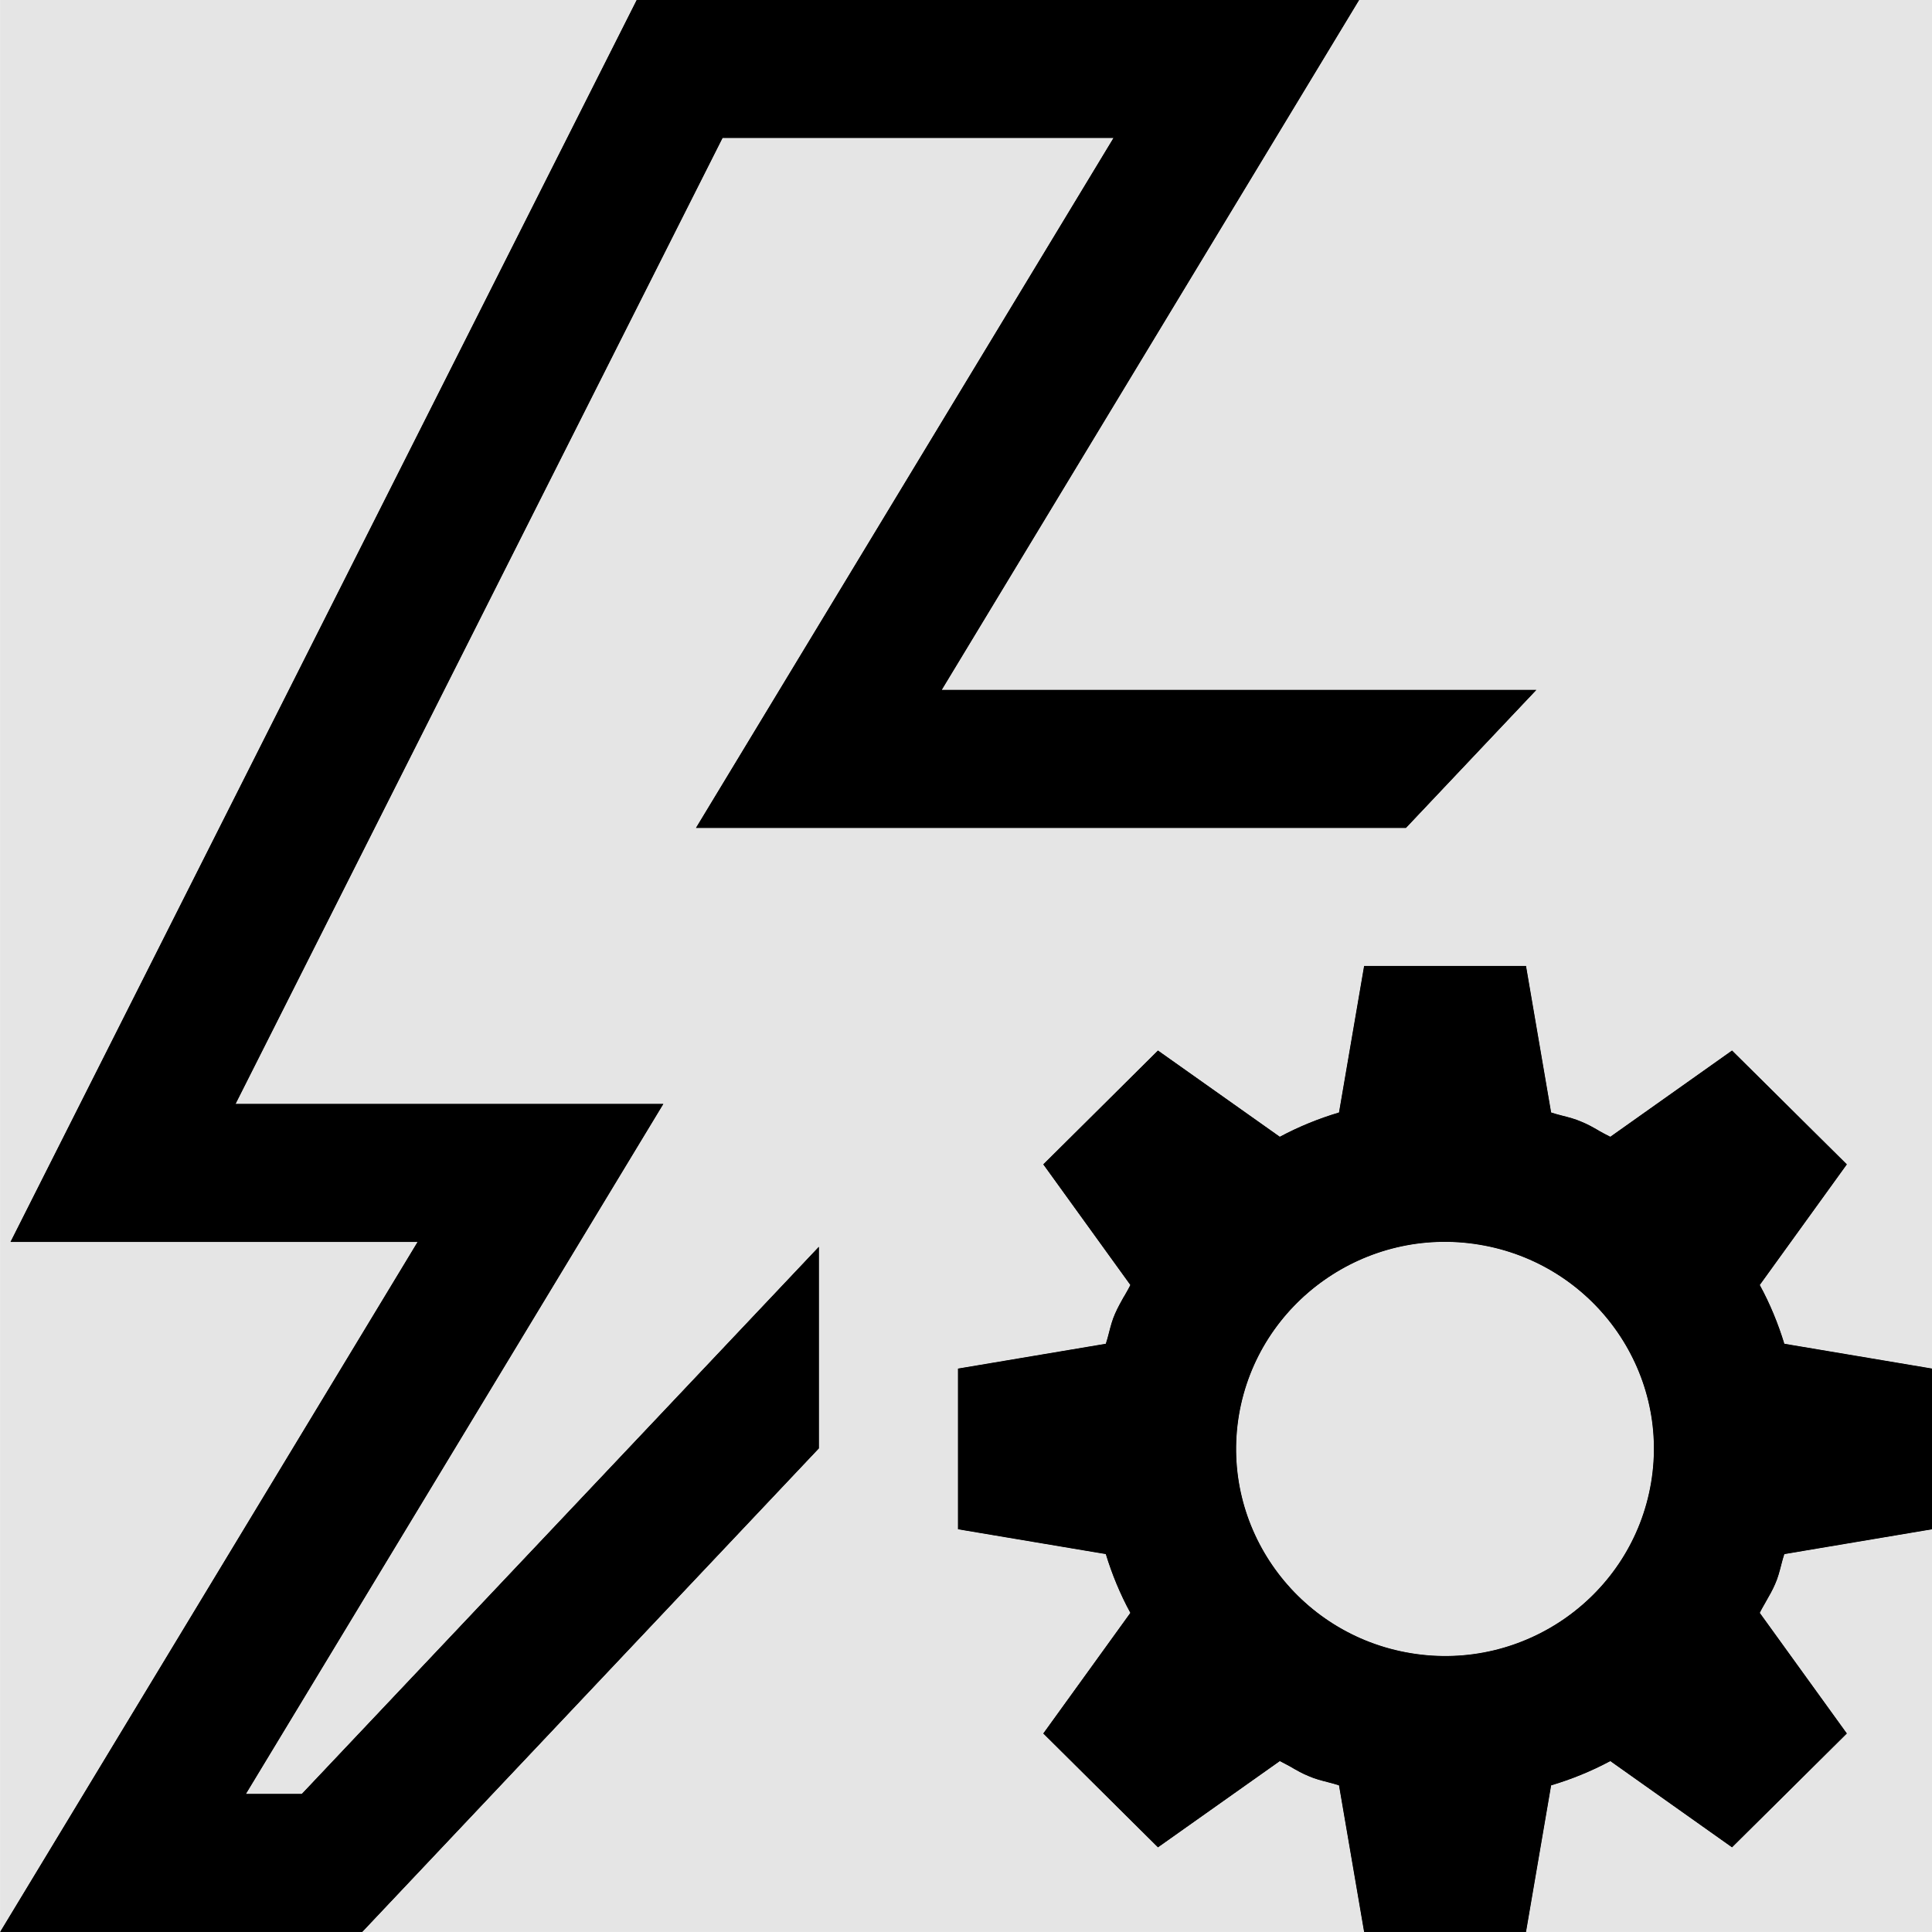
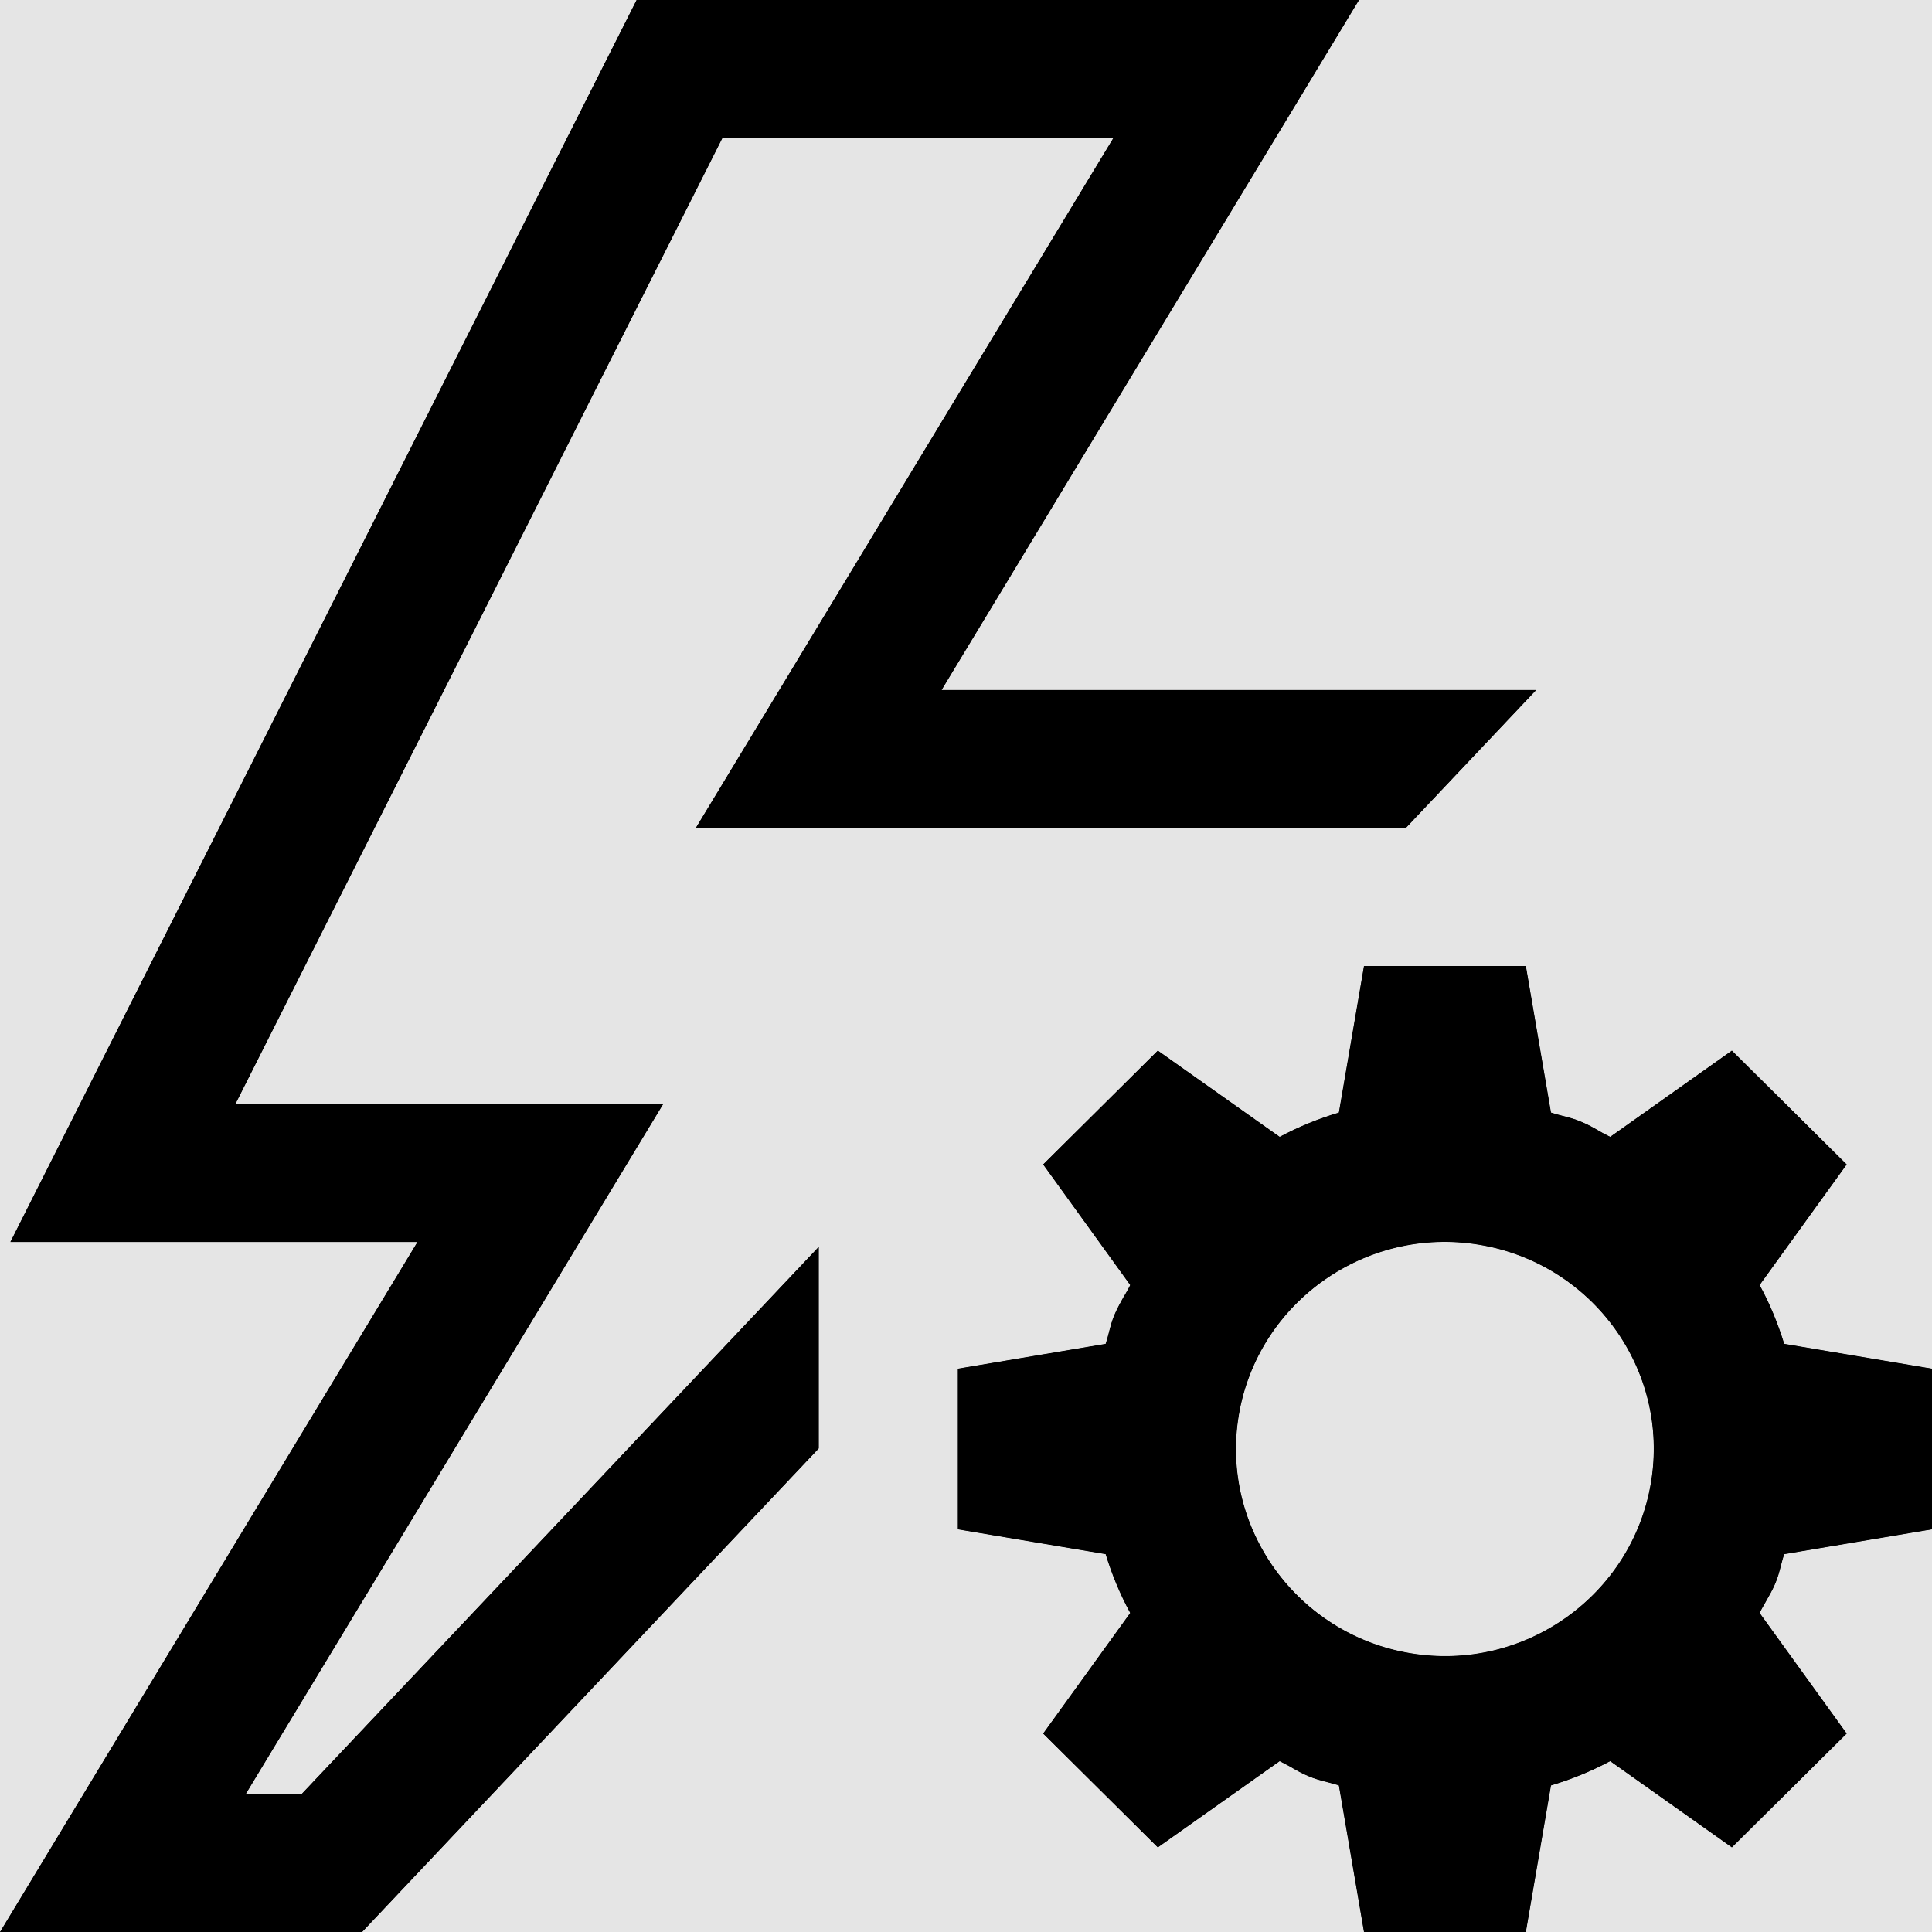
- <svg xmlns="http://www.w3.org/2000/svg" xmlns:xlink="http://www.w3.org/1999/xlink" width="1000" height="1000" viewBox="0 0 1000 1000" version="1.1">
-   <g id="Canvas" transform="matrix(71.4286 0 0 71.4286 -88357.1 -16142.9)">
+ <svg xmlns="http://www.w3.org/2000/svg" xmlns:xlink="http://www.w3.org/1999/xlink" width="1001" height="1001" viewBox="0 0 1001 1001" version="1.1">
+   <g id="Canvas" transform="matrix(71.5 0 0 71.5 -88445.5 -16159)">
    <rect x="1237" y="226" width="14" height="14" fill="#E5E5E5" />
    <g id="trigger-auto">
      <mask id="mask0_outline" mask-type="alpha">
        <g id="Mask">
          <use xlink:href="#path0_fill" transform="translate(1237 226)" fill="#FFFFFF" />
        </g>
      </mask>
      <g id="Mask" mask="url(#mask0_outline)">
        <use xlink:href="#path0_fill" transform="translate(1237 226)" />
      </g>
      <g id="âªð¨Color" mask="url(#mask0_outline)">
        <g id="Rectangle 3">
          <use xlink:href="#path1_fill" transform="translate(1237 226)" />
        </g>
      </g>
    </g>
  </g>
  <defs>
    <path id="path0_fill" fill-rule="evenodd" d="M 2.624 14L 5.933 10.496L 5.933 9.035L 2.186 13L 1.781 13L 4.806 8L 1.706 8L 5.235 1L 8.068 1L 5.042 6L 10.187 6L 11.132 5L 6.823 5L 9.848 0L 4.613 0L 0.075 9L 3.025 9L 0 14L 2.624 14ZM 11.459 8.129C 11.414 8.109 11.367 8.097 11.32 8.085C 11.293 8.078 11.266 8.071 11.239 8.062L 11.057 7L 9.884 7L 9.702 8.062C 9.557 8.105 9.411 8.164 9.273 8.238L 8.39 7.613L 7.559 8.438L 8.19 9.312C 8.176 9.341 8.16 9.367 8.145 9.394L 8.143 9.396C 8.121 9.436 8.098 9.476 8.079 9.52C 8.059 9.564 8.047 9.611 8.035 9.657L 8.033 9.665C 8.027 9.689 8.02 9.714 8.012 9.738L 6.941 9.918L 6.941 11.082L 8.012 11.262C 8.056 11.406 8.115 11.551 8.19 11.688L 7.559 12.562L 8.39 13.387L 9.273 12.762C 9.301 12.776 9.328 12.791 9.356 12.806L 9.357 12.807C 9.397 12.83 9.437 12.853 9.482 12.871C 9.527 12.891 9.574 12.903 9.621 12.915C 9.648 12.922 9.675 12.929 9.702 12.938L 9.884 14L 11.057 14L 11.239 12.938C 11.384 12.895 11.53 12.836 11.668 12.762L 12.55 13.387L 13.382 12.562L 12.751 11.688C 12.765 11.659 12.781 11.633 12.796 11.606L 12.797 11.604C 12.82 11.564 12.843 11.524 12.862 11.48C 12.882 11.436 12.894 11.389 12.906 11.343L 12.908 11.335C 12.914 11.311 12.921 11.286 12.929 11.262L 14 11.082L 14 9.918L 12.929 9.738C 12.885 9.594 12.826 9.449 12.751 9.312L 13.382 8.438L 12.55 7.613L 11.668 8.238C 11.639 8.224 11.612 8.209 11.585 8.194L 11.584 8.193C 11.544 8.17 11.504 8.147 11.459 8.129ZM 11.963 10.746C 11.825 11.562 11.046 12.117 10.222 11.98C 9.399 11.844 8.84 11.07 8.977 10.254C 9.115 9.438 9.895 8.883 10.719 9.02C 11.542 9.156 12.101 9.93 11.963 10.746Z" />
    <path id="path1_fill" fill-rule="evenodd" d="M 0 0L 14 0L 14 14L 0 14L 0 0Z" />
  </defs>
</svg>
